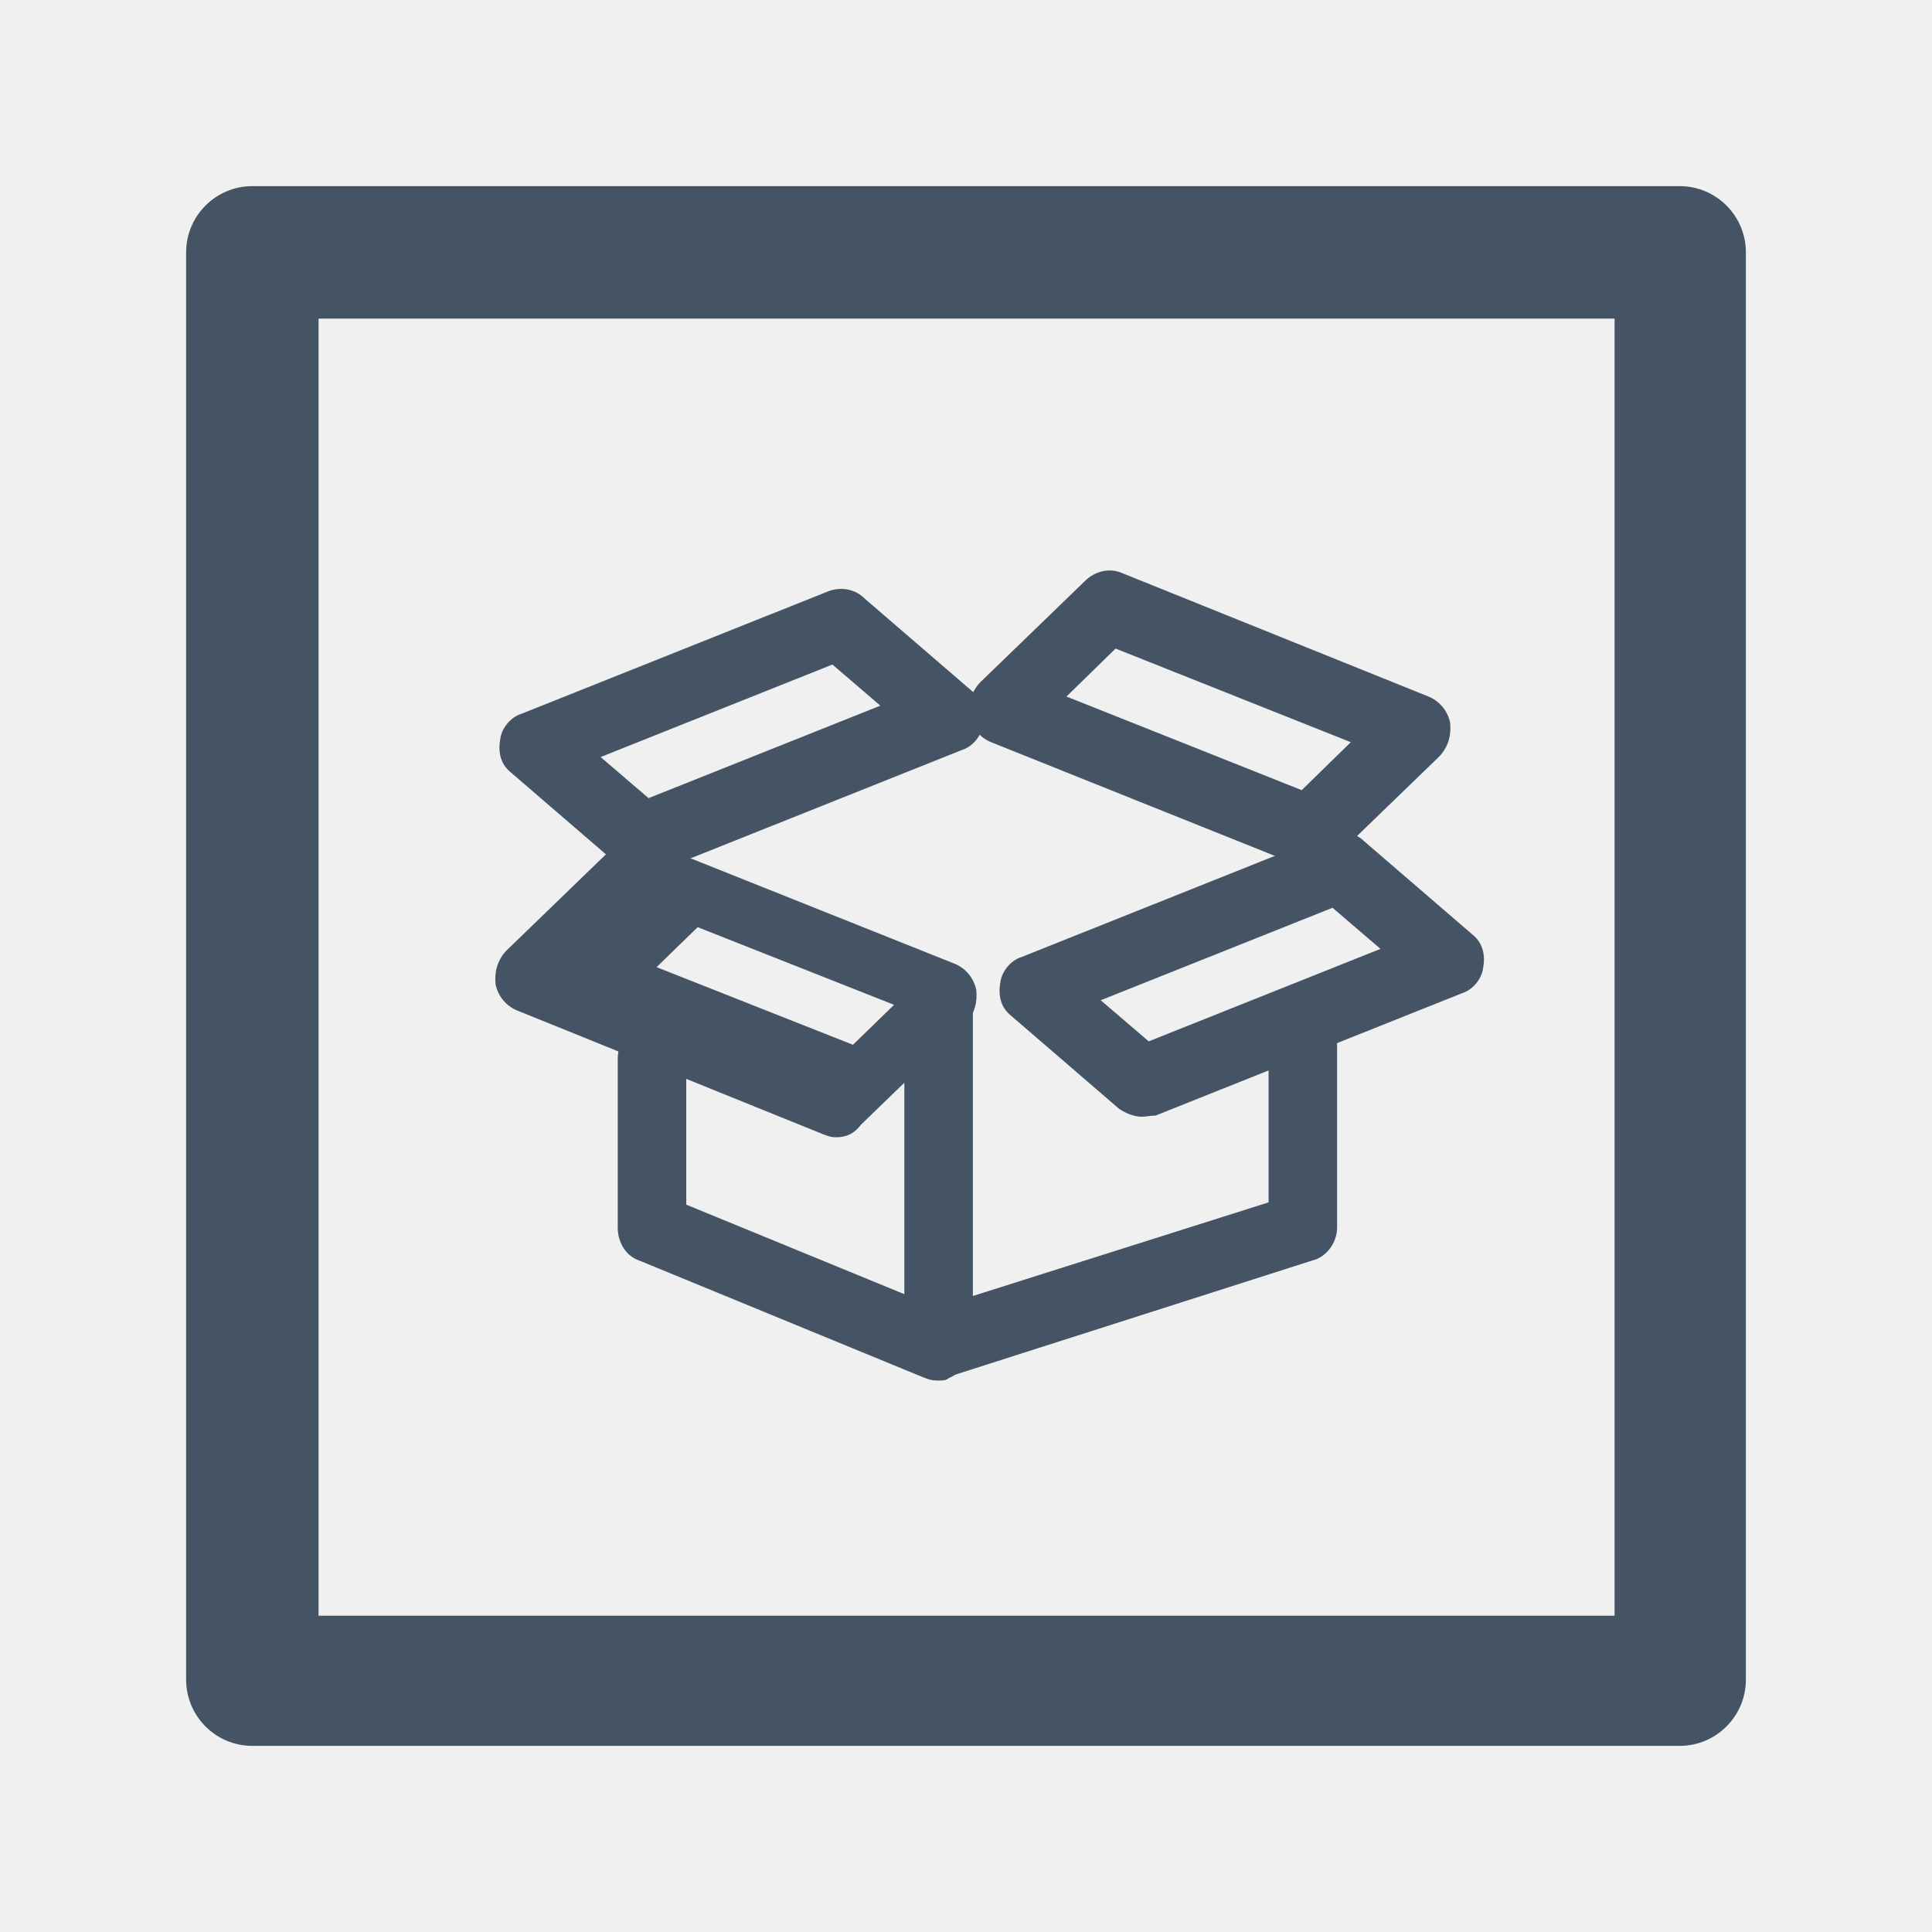
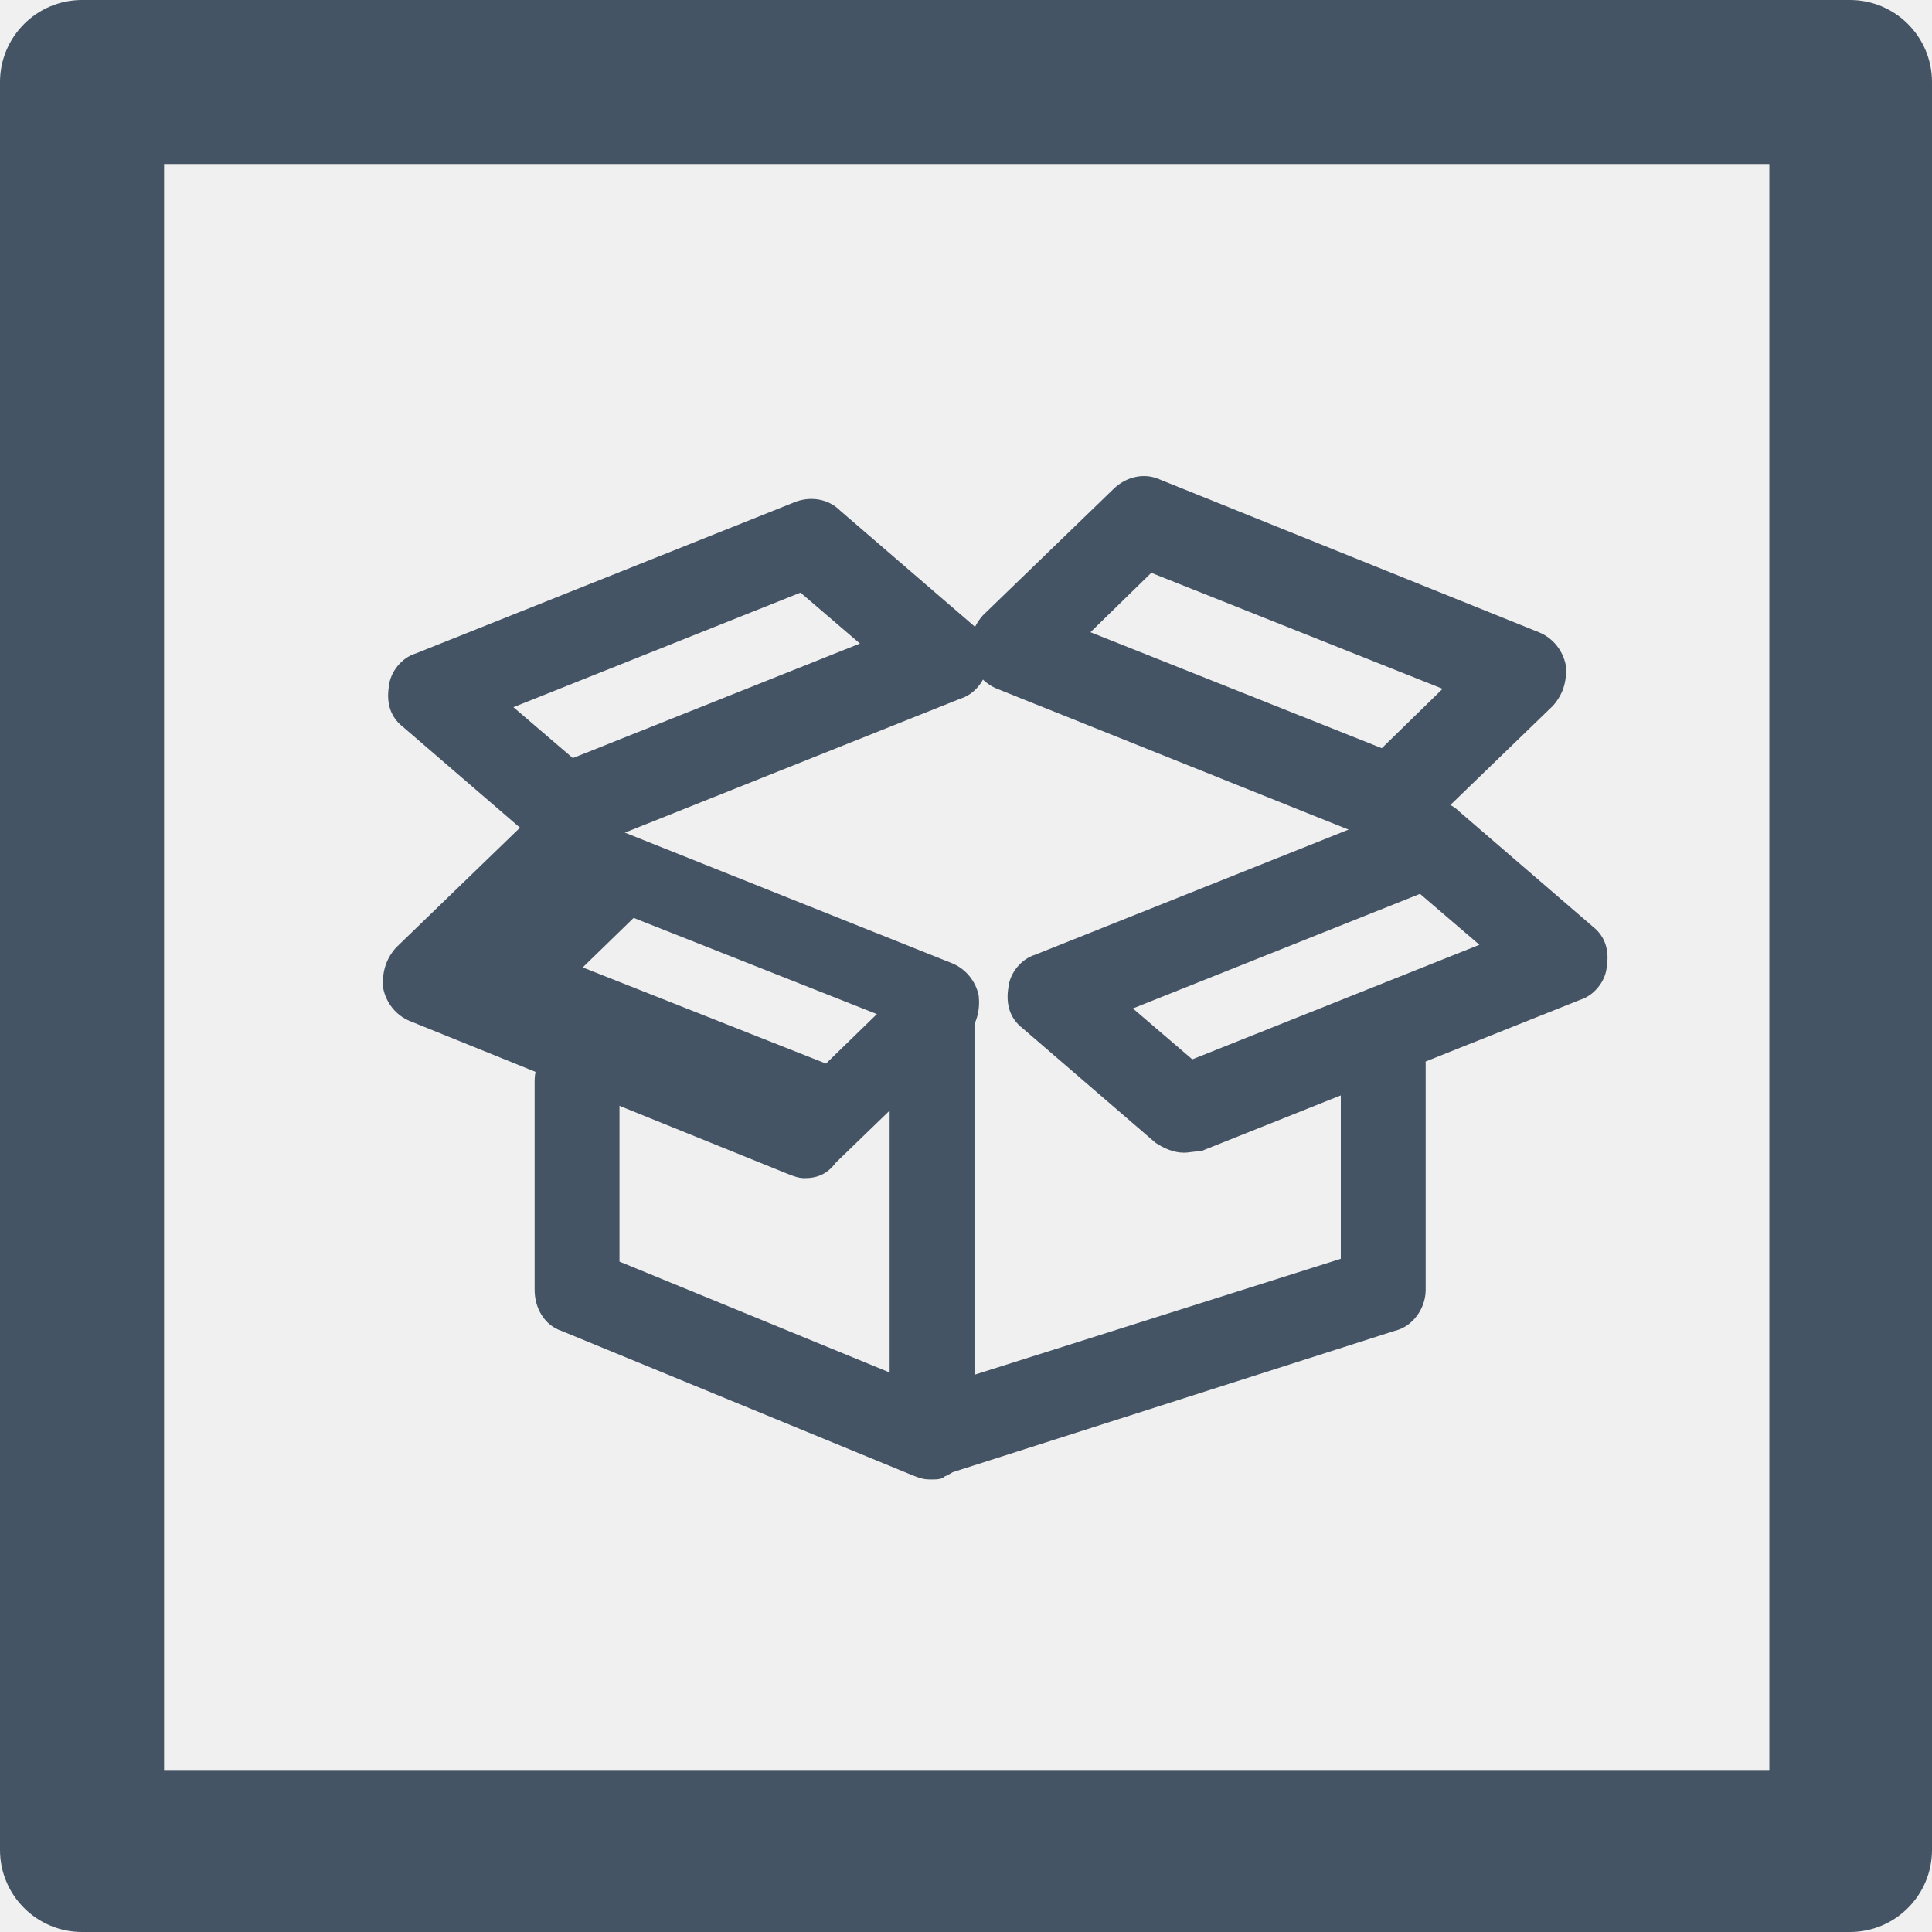
- <svg xmlns="http://www.w3.org/2000/svg" version="1.1" id="Layer_1" x="0px" y="0px" viewBox="0 0 169.2 169.2" style="enable-background:new 0 0 169.2 169.2;" xml:space="preserve">
+ <svg xmlns="http://www.w3.org/2000/svg" version="1.1" id="Layer_1" x="0px" y="0px" viewBox="0 0 136.6 136.6" style="enable-background:new 0 0 136.6 136.6;" xml:space="preserve">
  <style type="text/css">
	.st0{fill:none;stroke:#FFFFFF;stroke-miterlimit:10;}
	.st1{fill:#445464;}
</style>
  <g>
-     <rect x="-16.9" y="-16.9" class="st0" width="203" height="203" />
+     <rect x="-33.2" y="-33.2" class="st0" width="203" height="203" />
  </g>
  <g>
    <g>
      <g>
-         <path class="st1" d="M56.2,76.5c-0.7,0-1.4-0.3-2-0.7l-9.4-8.1c-0.9-0.7-1.2-1.7-1-2.9c0.1-1,0.9-2,1.9-2.3l26.8-10.7     c1-0.4,2.3-0.3,3.2,0.6l9.4,8.1c0.9,0.7,1.2,1.7,1,2.9c-0.1,1-0.9,2-1.9,2.3L57.4,76.4C57,76.5,56.7,76.5,56.2,76.5L56.2,76.5z      M52.6,66.3l4.2,3.6l20.3-8.1l-4.2-3.6L52.6,66.3L52.6,66.3z" />
+         <path class="st1" d="M39.9,60.2c-0.7,0-1.4-0.3-2-0.7l-9.4-8.1c-0.9-0.7-1.2-1.7-1-2.9c0.1-1,0.9-2,1.9-2.3l26.8-10.7     c1-0.4,2.3-0.3,3.2,0.6l9.4,8.1c0.9,0.7,1.2,1.7,1,2.9c-0.1,1-0.9,2-1.9,2.3L41.1,60.1C40.7,60.2,40.4,60.2,39.9,60.2L39.9,60.2z      M36.3,50l4.2,3.6l20.3-8.1l-4.2-3.6L36.3,50L36.3,50z" />
      </g>
      <g>
-         <path class="st1" d="M82.4,120.9c-0.6,0-1.3-0.1-1.9-0.6c-0.9-0.6-1.3-1.4-1.3-2.4V87.6c0-1.7,1.4-3,3-3c1.7,0,3,1.4,3,3v25.9     l25.9-8.2V91.5c0-1.7,1.4-3,3-3c1.7,0,3,1.4,3,3v16c0,1.3-0.9,2.6-2.2,2.9L83,120.6C83.2,120.7,82.9,120.9,82.4,120.9L82.4,120.9     z" />
+         <path class="st1" d="M66.1,104.6c-0.6,0-1.3-0.1-1.9-0.6c-0.9-0.6-1.3-1.4-1.3-2.4V71.3c0-1.7,1.4-3,3-3c1.7,0,3,1.4,3,3v25.9     L94.8,89V75.2c0-1.7,1.4-3,3-3c1.7,0,3,1.4,3,3v16c0,1.3-0.9,2.6-2.2,2.9l-31.9,10.2C66.9,104.4,66.6,104.6,66.1,104.6     L66.1,104.6z" />
      </g>
      <g>
-         <path class="st1" d="M100,97.8c-0.7,0-1.4-0.3-2-0.7L88.6,89c-0.9-0.7-1.2-1.7-1-2.9c0.1-1,0.9-2,1.9-2.3l26.8-10.7     c1-0.4,2.3-0.3,3.2,0.6l9.4,8.1c0.9,0.7,1.2,1.7,1,2.9c-0.1,1-0.9,2-1.9,2.3l-26.8,10.7C100.7,97.7,100.4,97.8,100,97.8L100,97.8     z M96.4,87.6l4.2,3.6l20.3-8.1l-4.2-3.6L96.4,87.6L96.4,87.6z" />
+         <path class="st1" d="M83.7,81.5c-0.7,0-1.4-0.3-2-0.7l-9.4-8.1c-0.9-0.7-1.2-1.7-1-2.9c0.1-1,0.9-2,1.9-2.3L100,56.8     c1-0.4,2.3-0.3,3.2,0.6l9.4,8.1c0.9,0.7,1.2,1.7,1,2.9c-0.1,1-0.9,2-1.9,2.3L84.9,81.4C84.4,81.4,84.1,81.5,83.7,81.5L83.7,81.5z      M80.1,71.3l4.2,3.6l20.3-8.1l-4.2-3.6L80.1,71.3L80.1,71.3z" />
      </g>
      <g>
-         <path class="st1" d="M114.7,76c-0.4,0-0.7-0.1-1.2-0.3L86.8,65c-1-0.4-1.7-1.3-1.9-2.3c-0.1-1,0.1-2,0.9-2.9l9.2-8.9     c0.9-0.9,2.2-1.2,3.3-0.7L125.1,61c1,0.4,1.7,1.3,1.9,2.3c0.1,1-0.1,2-0.9,2.9l-9.2,8.9C116.1,75.7,115.4,76,114.7,76L114.7,76z      M93.4,61l20.6,8.2l4.3-4.2l-20.6-8.2L93.4,61L93.4,61z" />
+         <path class="st1" d="M98.4,59.7c-0.4,0-0.7-0.1-1.2-0.3L70.5,48.7c-1-0.4-1.7-1.3-1.9-2.3c-0.1-1,0.1-2,0.9-2.9l9.2-8.9     c0.9-0.9,2.2-1.2,3.3-0.7l26.8,10.8c1,0.4,1.7,1.3,1.9,2.3c0.1,1-0.1,2-0.9,2.9l-9.2,8.9C99.8,59.4,99.1,59.7,98.4,59.7     L98.4,59.7z M77.1,44.7l20.6,8.2l4.3-4.2l-20.6-8.2L77.1,44.7L77.1,44.7z" />
      </g>
      <g>
-         <path class="st1" d="M82,120.9c-0.4,0-0.7-0.1-1.2-0.3L56,110.4c-1.2-0.4-1.9-1.6-1.9-2.9V92.7c0-1.7,1.4-3,3-3c1.7,0,3,1.4,3,3     v12.8l22.9,9.4c1.6,0.6,2.3,2.4,1.7,4C84.3,120.2,83.2,120.9,82,120.9L82,120.9z" />
+         <path class="st1" d="M65.7,104.6c-0.4,0-0.7-0.1-1.2-0.3L39.7,94.1c-1.2-0.4-1.9-1.6-1.9-2.9V76.4c0-1.7,1.4-3,3-3     c1.7,0,3,1.4,3,3v12.8l22.9,9.4c1.6,0.6,2.3,2.4,1.7,4C68,103.9,66.9,104.6,65.7,104.6L65.7,104.6z" />
      </g>
      <g>
-         <path class="st1" d="M73.2,99.6c-0.4,0-0.7-0.1-1.2-0.3L45.3,88.5c-1-0.4-1.7-1.3-1.9-2.3c-0.1-1,0.1-2,0.9-2.9l9.2-8.9     c0.9-0.9,2.2-1.2,3.3-0.7l26.8,10.7c1,0.4,1.7,1.3,1.9,2.3c0.1,1-0.1,2-0.9,2.9l-9.2,8.9C74.8,99.3,74.1,99.6,73.2,99.6     L73.2,99.6z M57.5,84.7l17.2,6.8l3.6-3.5l-17.2-6.8L57.5,84.7L57.5,84.7z" />
+         <path class="st1" d="M56.9,83.3c-0.4,0-0.7-0.1-1.2-0.3L29,72.2c-1-0.4-1.7-1.3-1.9-2.3c-0.1-1,0.1-2,0.9-2.9l9.2-8.9     c0.9-0.9,2.2-1.2,3.3-0.7l26.8,10.7c1,0.4,1.7,1.3,1.9,2.3c0.1,1-0.1,2-0.9,2.9l-9.2,8.9C58.5,83,57.8,83.3,56.9,83.3L56.9,83.3z      M41.2,68.4l17.2,6.8l3.6-3.5l-17.2-6.8L41.2,68.4L41.2,68.4z" />
      </g>
    </g>
    <g>
-       <path class="st1" d="M147.1,152.9h-125c-3.2,0-5.8-2.6-5.8-5.8v-125c0-3.2,2.6-5.8,5.8-5.8h125c3.2,0,5.8,2.6,5.8,5.8v125    C152.9,150.3,150.3,152.9,147.1,152.9L147.1,152.9z M27.9,141.5h113.5V27.9H27.9V141.5L27.9,141.5z" />
+       <path class="st1" d="M130.8,136.6H5.8c-3.2,0-5.8-2.6-5.8-5.8V5.8C0,2.6,2.6,0,5.8,0h125c3.2,0,5.8,2.6,5.8,5.8v125    C136.6,134,134,136.6,130.8,136.6L130.8,136.6z M11.6,125.2h113.5V11.6H11.6V125.2L11.6,125.2z" />
    </g>
  </g>
</svg>
